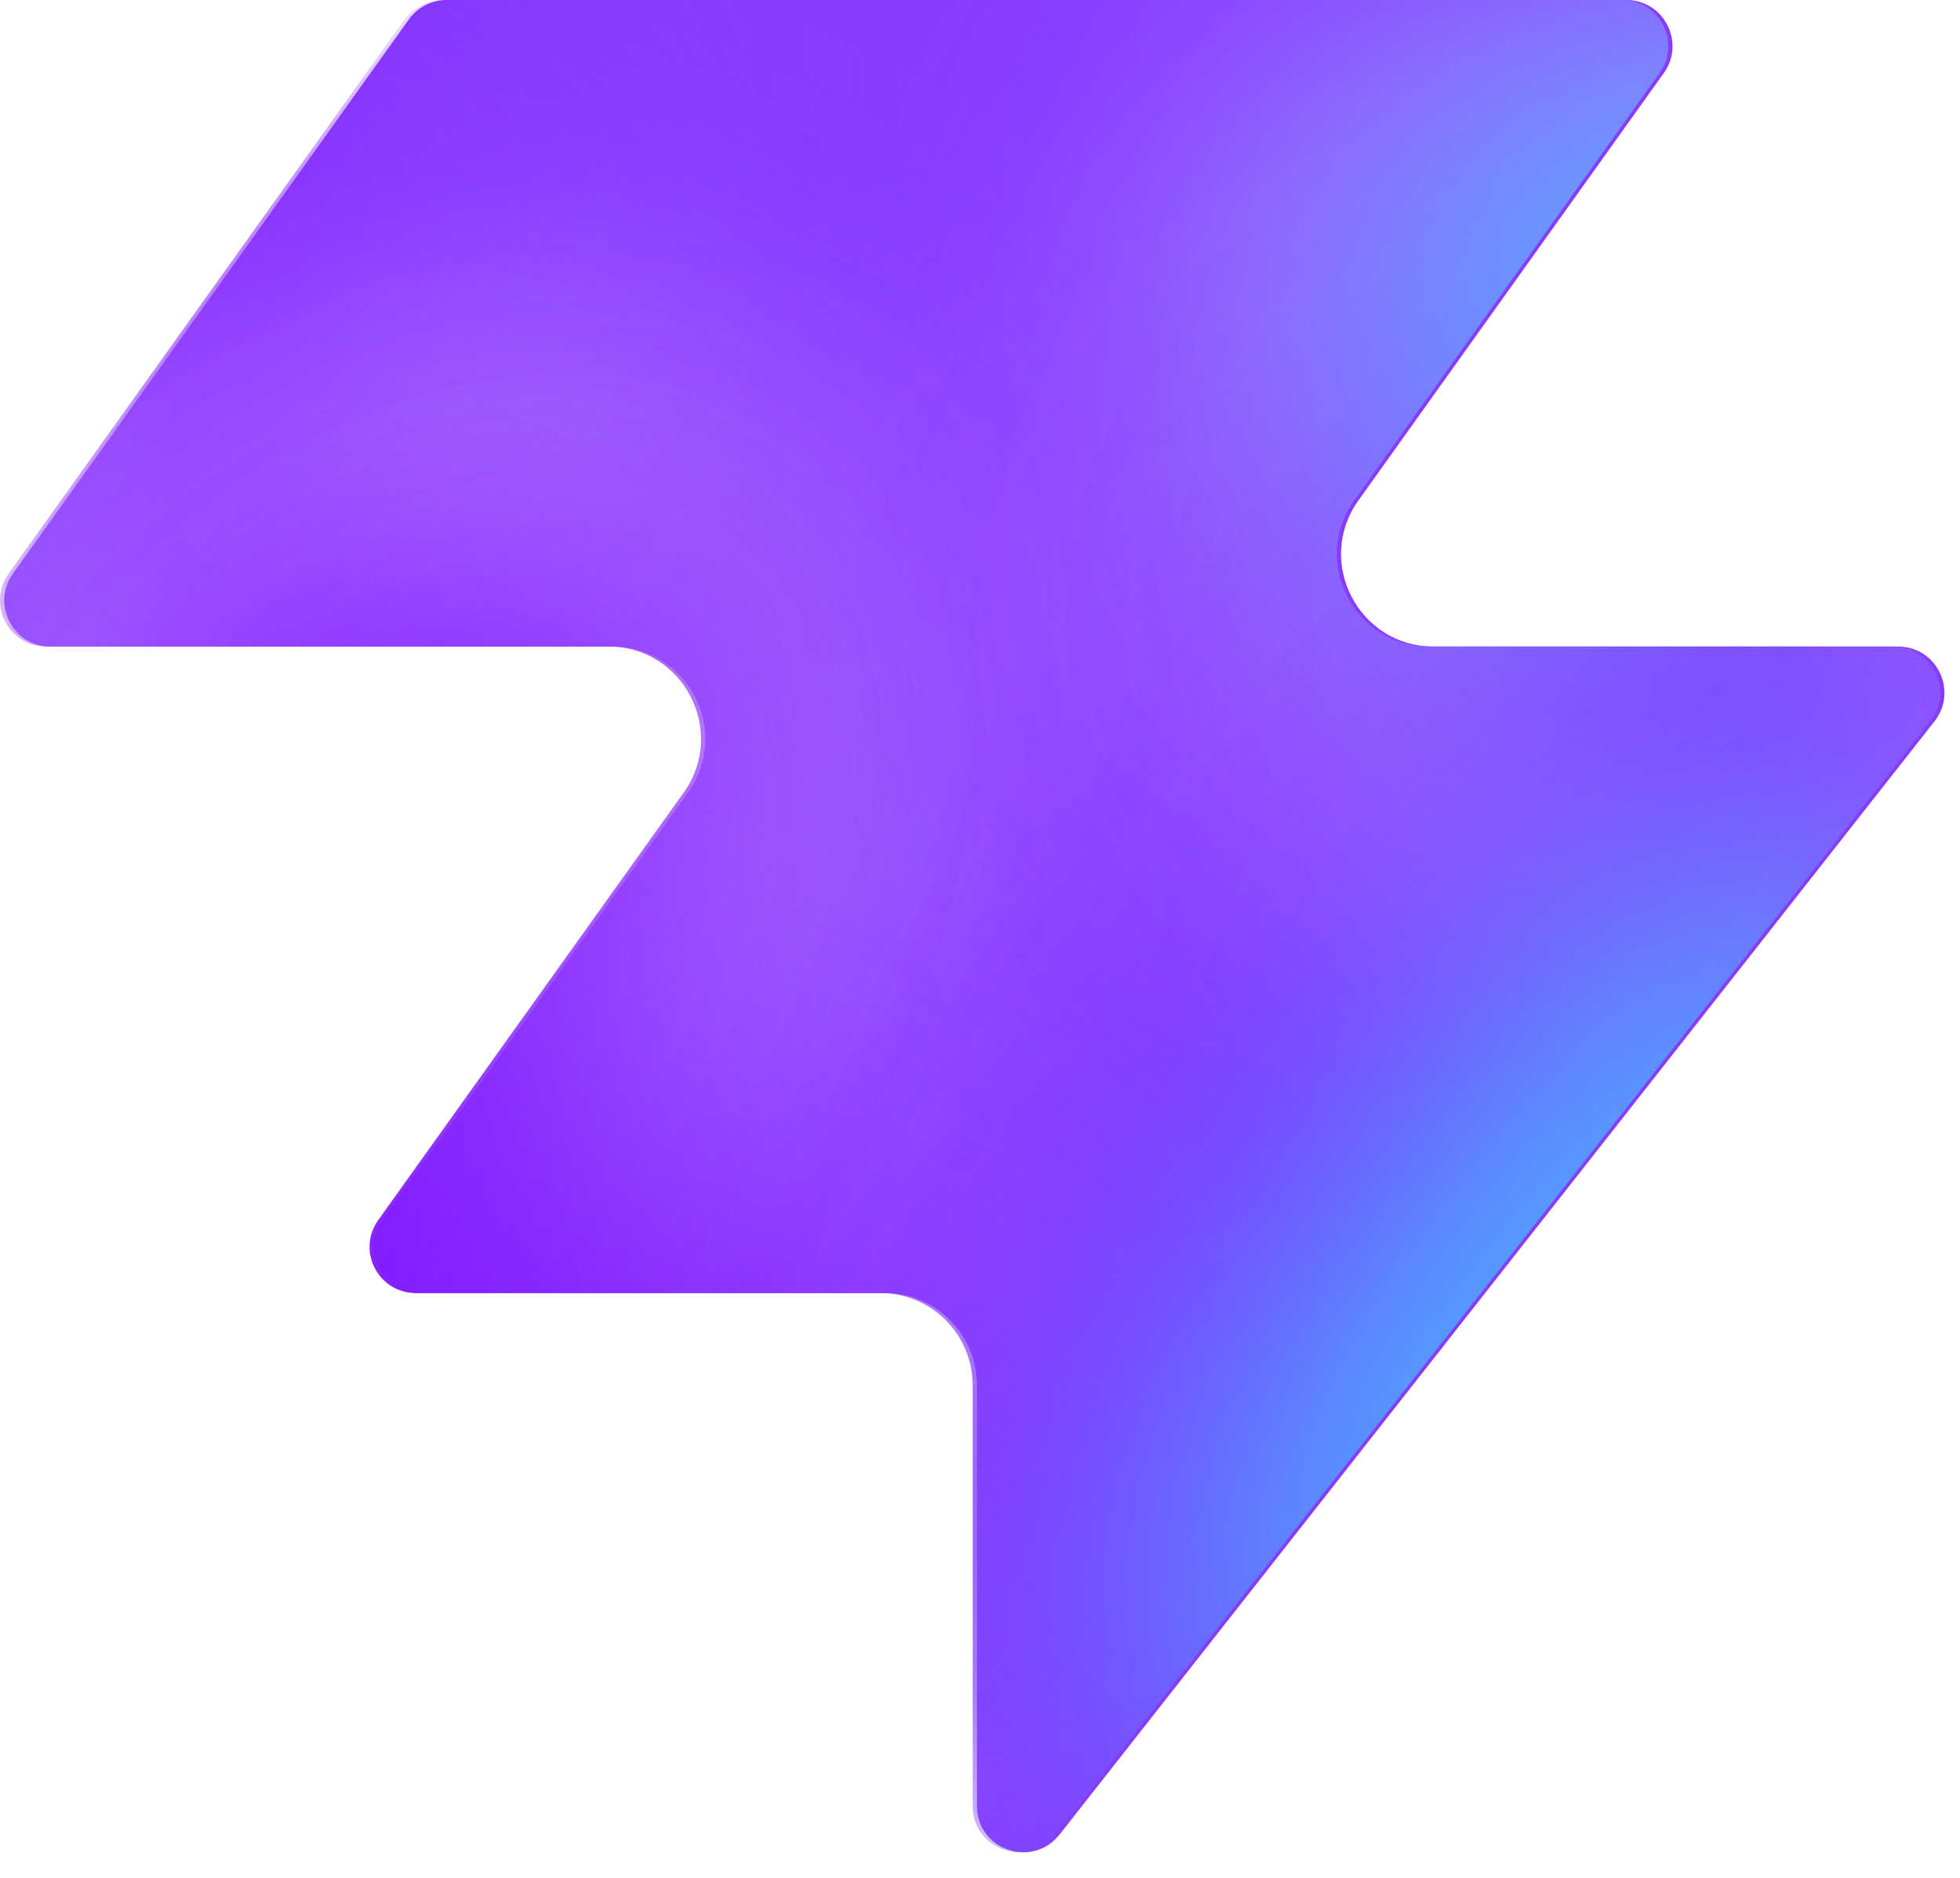
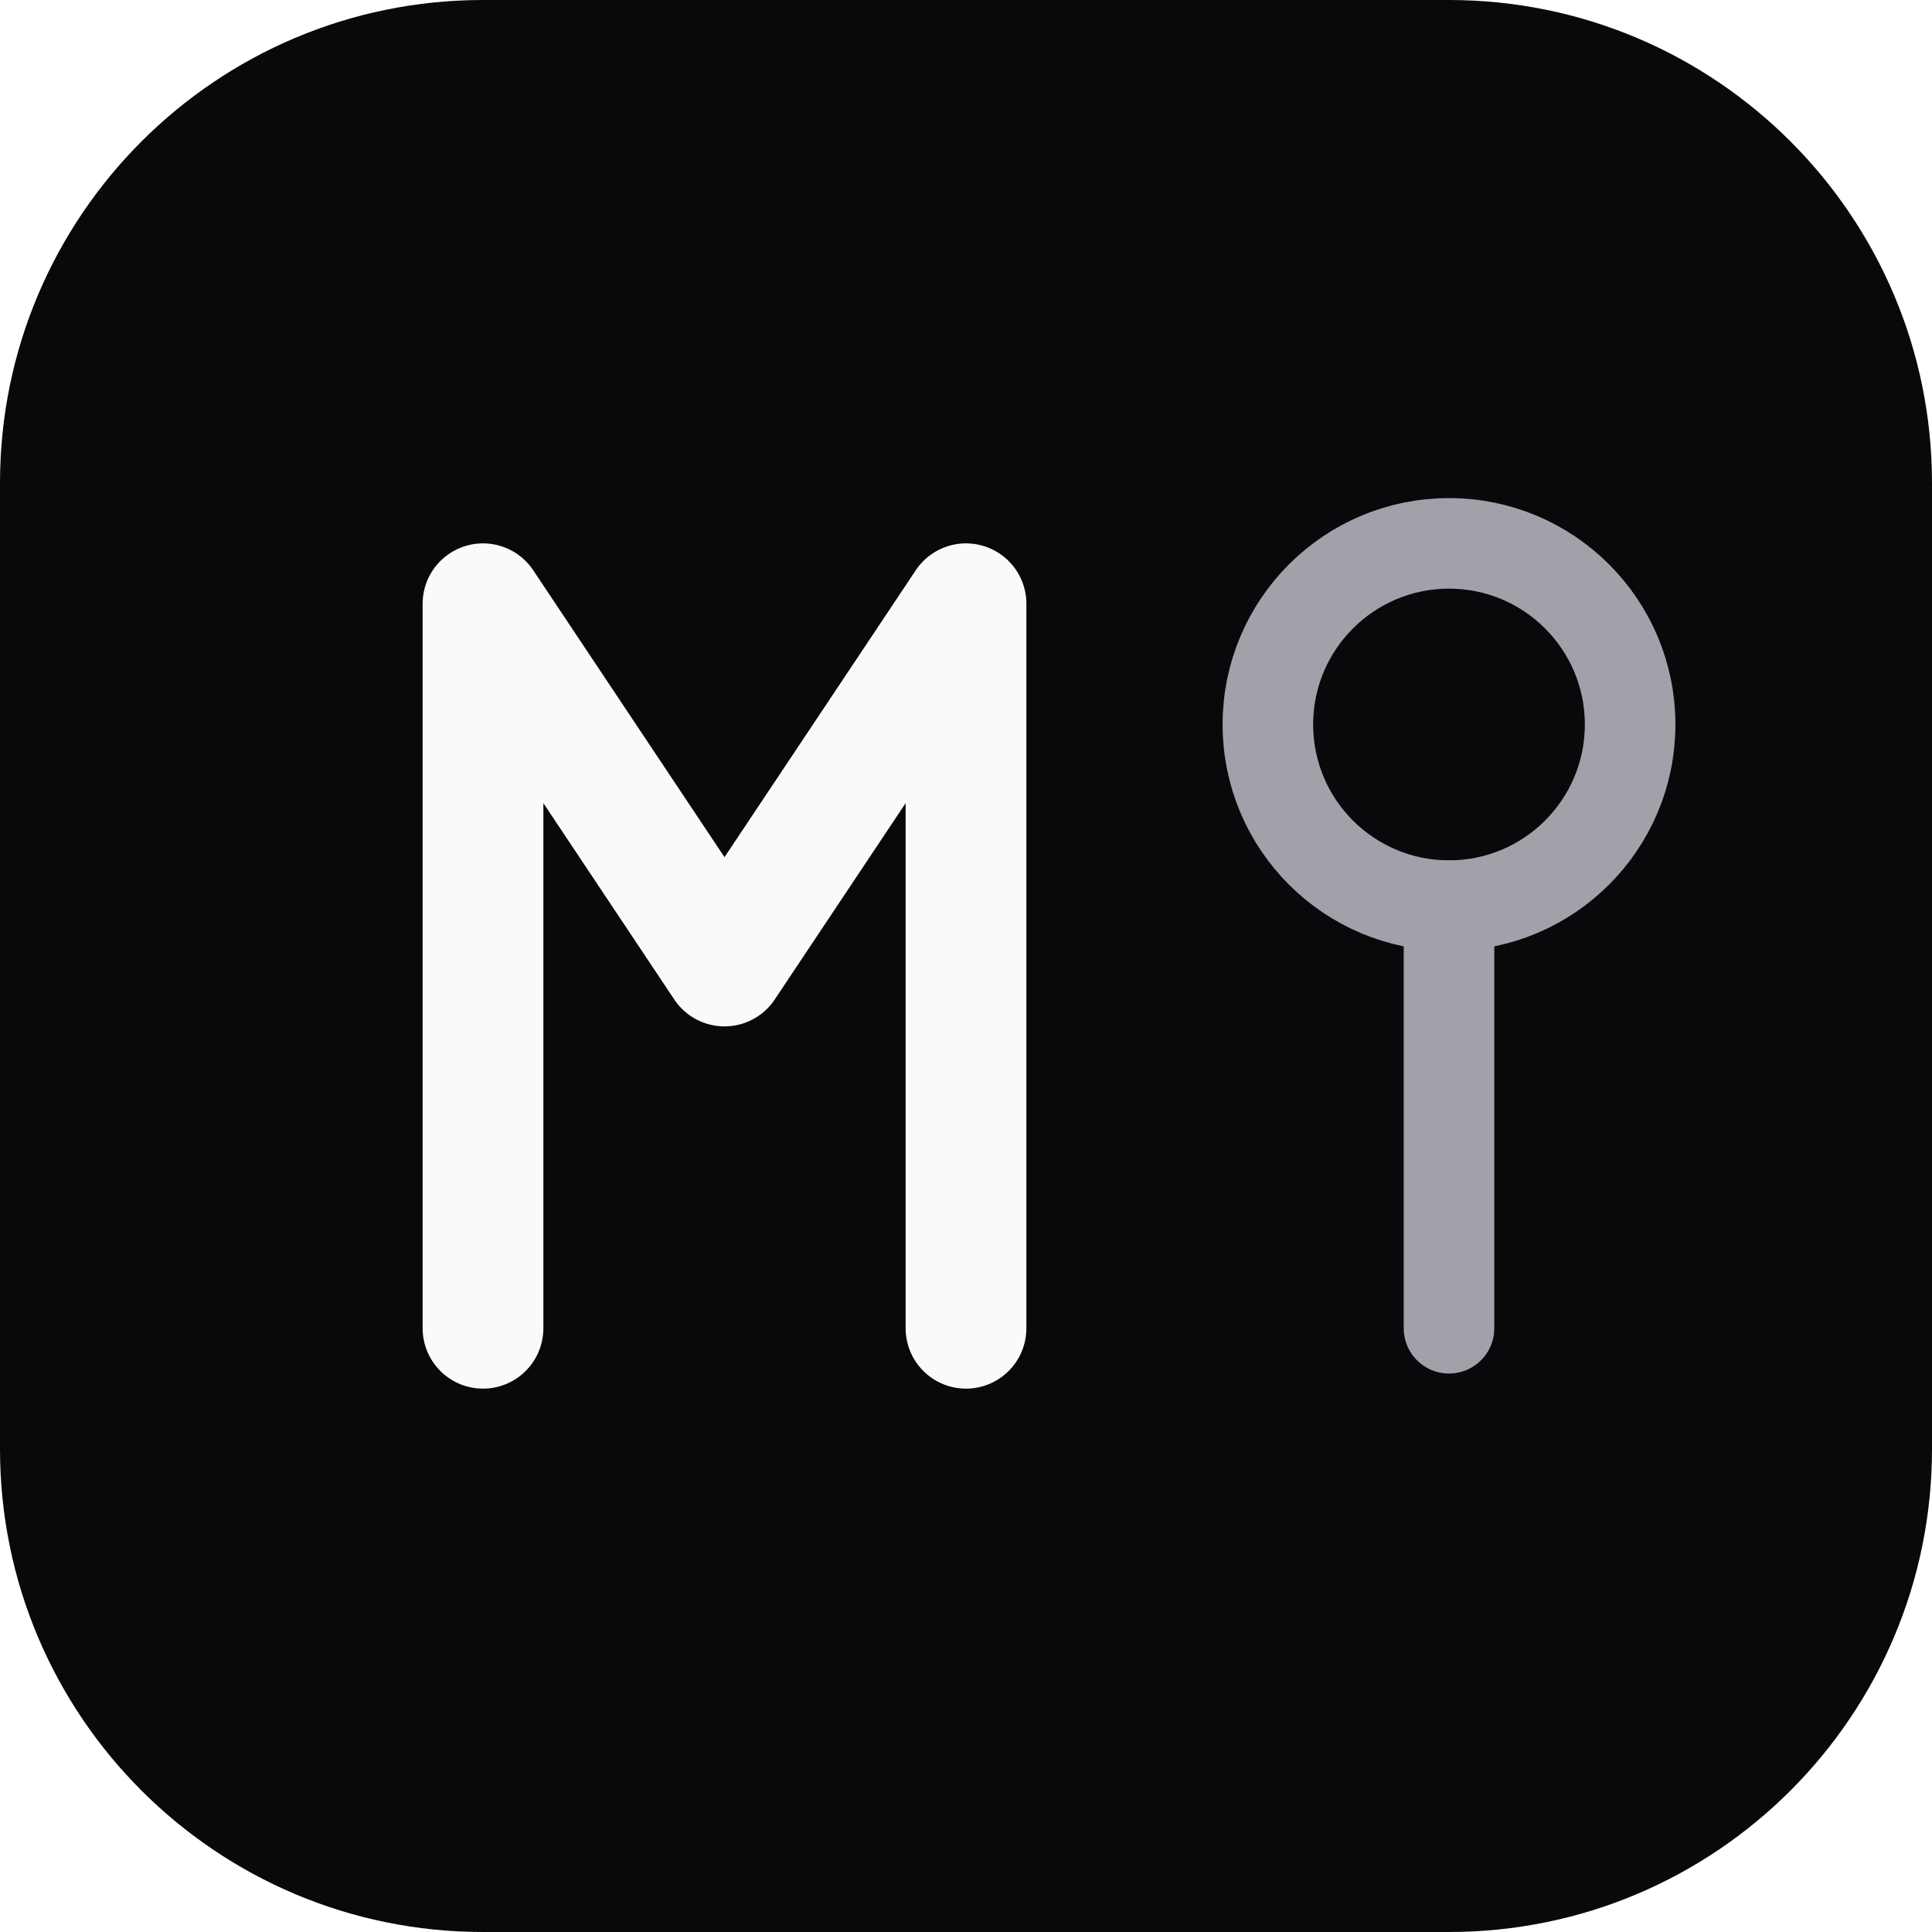
- <svg xmlns="http://www.w3.org/2000/svg" width="48" height="46" fill="none" viewBox="0 0 48 46">
-   <path fill="#863bff" d="M25.946 44.938c-.664.845-2.021.375-2.021-.698V33.937a2.26 2.26 0 0 0-2.262-2.262H10.287c-.92 0-1.456-1.04-.92-1.788l7.48-10.471c1.07-1.497 0-3.578-1.842-3.578H1.237c-.92 0-1.456-1.04-.92-1.788L10.013.474c.214-.297.556-.474.92-.474h28.894c.92 0 1.456 1.04.92 1.788l-7.48 10.471c-1.07 1.498 0 3.579 1.842 3.579h11.377c.943 0 1.473 1.088.89 1.83L25.947 44.94z" style="fill:#863bff;fill:color(display-p3 .525 .23 1);fill-opacity:1" />
-   <mask id="a" width="48" height="46" x="0" y="0" maskUnits="userSpaceOnUse" style="mask-type:alpha">
-     <path fill="#000" d="M25.842 44.938c-.664.844-2.021.375-2.021-.698V33.937a2.26 2.26 0 0 0-2.262-2.262H10.183c-.92 0-1.456-1.04-.92-1.788l7.48-10.471c1.07-1.498 0-3.579-1.842-3.579H1.133c-.92 0-1.456-1.04-.92-1.787L9.91.473c.214-.297.556-.474.92-.474h28.894c.92 0 1.456 1.04.92 1.788l-7.48 10.471c-1.07 1.498 0 3.578 1.842 3.578h11.377c.943 0 1.473 1.088.89 1.832L25.843 44.94z" style="fill:#000;fill-opacity:1" />
-   </mask>
-   <g mask="url(#a)">
-     <g filter="url(#b)">
-       <ellipse cx="5.508" cy="14.704" fill="#ede6ff" rx="5.508" ry="14.704" style="fill:#ede6ff;fill:color(display-p3 .927 .903 1);fill-opacity:1" transform="matrix(.00324 1 1 -.00324 -4.47 31.516)" />
-     </g>
-     <g filter="url(#c)">
-       <ellipse cx="10.399" cy="29.851" fill="#ede6ff" rx="10.399" ry="29.851" style="fill:#ede6ff;fill:color(display-p3 .927 .903 1);fill-opacity:1" transform="matrix(.00324 1 1 -.00324 -39.328 7.883)" />
-     </g>
-     <g filter="url(#d)">
-       <ellipse cx="5.508" cy="30.487" fill="#7e14ff" rx="5.508" ry="30.487" style="fill:#7e14ff;fill:color(display-p3 .492 .077 1);fill-opacity:1" transform="rotate(89.814 -25.913 -14.639)scale(1 -1)" />
-     </g>
-     <g filter="url(#e)">
-       <ellipse cx="5.508" cy="30.599" fill="#7e14ff" rx="5.508" ry="30.599" style="fill:#7e14ff;fill:color(display-p3 .492 .077 1);fill-opacity:1" transform="rotate(89.814 -32.644 -3.334)scale(1 -1)" />
-     </g>
-     <g filter="url(#f)">
-       <ellipse cx="5.508" cy="30.599" fill="#7e14ff" rx="5.508" ry="30.599" style="fill:#7e14ff;fill:color(display-p3 .492 .077 1);fill-opacity:1" transform="matrix(.00324 1 1 -.00324 -34.34 30.47)" />
-     </g>
-     <g filter="url(#g)">
-       <ellipse cx="14.072" cy="22.078" fill="#ede6ff" rx="14.072" ry="22.078" style="fill:#ede6ff;fill:color(display-p3 .927 .903 1);fill-opacity:1" transform="rotate(93.35 24.506 48.493)scale(-1 1)" />
-     </g>
-     <g filter="url(#h)">
-       <ellipse cx="3.47" cy="21.501" fill="#7e14ff" rx="3.47" ry="21.501" style="fill:#7e14ff;fill:color(display-p3 .492 .077 1);fill-opacity:1" transform="rotate(89.009 28.708 47.59)scale(-1 1)" />
-     </g>
-     <g filter="url(#i)">
-       <ellipse cx="3.47" cy="21.501" fill="#7e14ff" rx="3.47" ry="21.501" style="fill:#7e14ff;fill:color(display-p3 .492 .077 1);fill-opacity:1" transform="rotate(89.009 28.708 47.59)scale(-1 1)" />
-     </g>
-     <g filter="url(#j)">
-       <ellipse cx=".387" cy="8.972" fill="#7e14ff" rx="4.407" ry="29.108" style="fill:#7e14ff;fill:color(display-p3 .492 .077 1);fill-opacity:1" transform="rotate(39.51 .387 8.972)" />
-     </g>
-     <g filter="url(#k)">
-       <ellipse cx="47.523" cy="-6.092" fill="#7e14ff" rx="4.407" ry="29.108" style="fill:#7e14ff;fill:color(display-p3 .492 .077 1);fill-opacity:1" transform="rotate(37.892 47.523 -6.092)" />
-     </g>
-     <g filter="url(#l)">
-       <ellipse cx="41.412" cy="6.333" fill="#47bfff" rx="5.971" ry="9.665" style="fill:#47bfff;fill:color(display-p3 .28 .748 1);fill-opacity:1" transform="rotate(37.892 41.412 6.333)" />
-     </g>
-     <g filter="url(#m)">
-       <ellipse cx="-1.879" cy="38.332" fill="#7e14ff" rx="4.407" ry="29.108" style="fill:#7e14ff;fill:color(display-p3 .492 .077 1);fill-opacity:1" transform="rotate(37.892 -1.88 38.332)" />
-     </g>
-     <g filter="url(#n)">
-       <ellipse cx="-1.879" cy="38.332" fill="#7e14ff" rx="4.407" ry="29.108" style="fill:#7e14ff;fill:color(display-p3 .492 .077 1);fill-opacity:1" transform="rotate(37.892 -1.88 38.332)" />
-     </g>
-     <g filter="url(#o)">
-       <ellipse cx="35.651" cy="29.907" fill="#7e14ff" rx="4.407" ry="29.108" style="fill:#7e14ff;fill:color(display-p3 .492 .077 1);fill-opacity:1" transform="rotate(37.892 35.651 29.907)" />
-     </g>
-     <g filter="url(#p)">
-       <ellipse cx="38.418" cy="32.4" fill="#47bfff" rx="5.971" ry="15.297" style="fill:#47bfff;fill:color(display-p3 .28 .748 1);fill-opacity:1" transform="rotate(37.892 38.418 32.4)" />
-     </g>
-   </g>
-   <defs>
-     <filter id="b" width="60.045" height="41.654" x="-19.77" y="16.149" color-interpolation-filters="sRGB" filterUnits="userSpaceOnUse">
-       <feFlood flood-opacity="0" result="BackgroundImageFix" />
-       <feBlend in="SourceGraphic" in2="BackgroundImageFix" result="shape" />
-       <feGaussianBlur result="effect1_foregroundBlur_2002_17158" stdDeviation="7.659" />
-     </filter>
-     <filter id="c" width="90.34" height="51.437" x="-54.613" y="-7.533" color-interpolation-filters="sRGB" filterUnits="userSpaceOnUse">
-       <feFlood flood-opacity="0" result="BackgroundImageFix" />
-       <feBlend in="SourceGraphic" in2="BackgroundImageFix" result="shape" />
-       <feGaussianBlur result="effect1_foregroundBlur_2002_17158" stdDeviation="7.659" />
-     </filter>
-     <filter id="d" width="79.355" height="29.4" x="-49.64" y="2.03" color-interpolation-filters="sRGB" filterUnits="userSpaceOnUse">
-       <feFlood flood-opacity="0" result="BackgroundImageFix" />
-       <feBlend in="SourceGraphic" in2="BackgroundImageFix" result="shape" />
-       <feGaussianBlur result="effect1_foregroundBlur_2002_17158" stdDeviation="4.596" />
-     </filter>
-     <filter id="e" width="79.579" height="29.4" x="-45.045" y="20.029" color-interpolation-filters="sRGB" filterUnits="userSpaceOnUse">
-       <feFlood flood-opacity="0" result="BackgroundImageFix" />
-       <feBlend in="SourceGraphic" in2="BackgroundImageFix" result="shape" />
-       <feGaussianBlur result="effect1_foregroundBlur_2002_17158" stdDeviation="4.596" />
-     </filter>
-     <filter id="f" width="79.579" height="29.4" x="-43.513" y="21.178" color-interpolation-filters="sRGB" filterUnits="userSpaceOnUse">
-       <feFlood flood-opacity="0" result="BackgroundImageFix" />
-       <feBlend in="SourceGraphic" in2="BackgroundImageFix" result="shape" />
-       <feGaussianBlur result="effect1_foregroundBlur_2002_17158" stdDeviation="4.596" />
-     </filter>
-     <filter id="g" width="74.749" height="58.852" x="15.756" y="-17.901" color-interpolation-filters="sRGB" filterUnits="userSpaceOnUse">
-       <feFlood flood-opacity="0" result="BackgroundImageFix" />
-       <feBlend in="SourceGraphic" in2="BackgroundImageFix" result="shape" />
-       <feGaussianBlur result="effect1_foregroundBlur_2002_17158" stdDeviation="7.659" />
-     </filter>
-     <filter id="h" width="61.377" height="25.362" x="23.548" y="2.284" color-interpolation-filters="sRGB" filterUnits="userSpaceOnUse">
-       <feFlood flood-opacity="0" result="BackgroundImageFix" />
-       <feBlend in="SourceGraphic" in2="BackgroundImageFix" result="shape" />
-       <feGaussianBlur result="effect1_foregroundBlur_2002_17158" stdDeviation="4.596" />
-     </filter>
-     <filter id="i" width="61.377" height="25.362" x="23.548" y="2.284" color-interpolation-filters="sRGB" filterUnits="userSpaceOnUse">
-       <feFlood flood-opacity="0" result="BackgroundImageFix" />
-       <feBlend in="SourceGraphic" in2="BackgroundImageFix" result="shape" />
-       <feGaussianBlur result="effect1_foregroundBlur_2002_17158" stdDeviation="4.596" />
-     </filter>
-     <filter id="j" width="56.045" height="63.649" x="-27.636" y="-22.853" color-interpolation-filters="sRGB" filterUnits="userSpaceOnUse">
-       <feFlood flood-opacity="0" result="BackgroundImageFix" />
-       <feBlend in="SourceGraphic" in2="BackgroundImageFix" result="shape" />
-       <feGaussianBlur result="effect1_foregroundBlur_2002_17158" stdDeviation="4.596" />
-     </filter>
-     <filter id="k" width="54.814" height="64.646" x="20.116" y="-38.415" color-interpolation-filters="sRGB" filterUnits="userSpaceOnUse">
-       <feFlood flood-opacity="0" result="BackgroundImageFix" />
-       <feBlend in="SourceGraphic" in2="BackgroundImageFix" result="shape" />
-       <feGaussianBlur result="effect1_foregroundBlur_2002_17158" stdDeviation="4.596" />
-     </filter>
-     <filter id="l" width="33.541" height="35.313" x="24.641" y="-11.323" color-interpolation-filters="sRGB" filterUnits="userSpaceOnUse">
-       <feFlood flood-opacity="0" result="BackgroundImageFix" />
-       <feBlend in="SourceGraphic" in2="BackgroundImageFix" result="shape" />
-       <feGaussianBlur result="effect1_foregroundBlur_2002_17158" stdDeviation="4.596" />
-     </filter>
-     <filter id="m" width="54.814" height="64.646" x="-29.286" y="6.009" color-interpolation-filters="sRGB" filterUnits="userSpaceOnUse">
-       <feFlood flood-opacity="0" result="BackgroundImageFix" />
-       <feBlend in="SourceGraphic" in2="BackgroundImageFix" result="shape" />
-       <feGaussianBlur result="effect1_foregroundBlur_2002_17158" stdDeviation="4.596" />
-     </filter>
-     <filter id="n" width="54.814" height="64.646" x="-29.286" y="6.009" color-interpolation-filters="sRGB" filterUnits="userSpaceOnUse">
-       <feFlood flood-opacity="0" result="BackgroundImageFix" />
-       <feBlend in="SourceGraphic" in2="BackgroundImageFix" result="shape" />
-       <feGaussianBlur result="effect1_foregroundBlur_2002_17158" stdDeviation="4.596" />
-     </filter>
-     <filter id="o" width="54.814" height="64.646" x="8.244" y="-2.416" color-interpolation-filters="sRGB" filterUnits="userSpaceOnUse">
-       <feFlood flood-opacity="0" result="BackgroundImageFix" />
-       <feBlend in="SourceGraphic" in2="BackgroundImageFix" result="shape" />
-       <feGaussianBlur result="effect1_foregroundBlur_2002_17158" stdDeviation="4.596" />
-     </filter>
-     <filter id="p" width="39.409" height="43.623" x="18.713" y="10.588" color-interpolation-filters="sRGB" filterUnits="userSpaceOnUse">
-       <feFlood flood-opacity="0" result="BackgroundImageFix" />
-       <feBlend in="SourceGraphic" in2="BackgroundImageFix" result="shape" />
-       <feGaussianBlur result="effect1_foregroundBlur_2002_17158" stdDeviation="4.596" />
-     </filter>
-   </defs>
+ <svg xmlns="http://www.w3.org/2000/svg" viewBox="0 0 32 32" fill="none">
+   <rect width="32" height="32" rx="8" fill="#09090B" />
+   <path d="M8 22V10l4 6 4-6v12" stroke="#FAFAFA" stroke-width="2" stroke-linecap="round" stroke-linejoin="round" />
+   <circle cx="24" cy="12" r="3" stroke="#A1A1AA" stroke-width="1.5" />
+   <line x1="24" y1="15" x2="24" y2="22" stroke="#A1A1AA" stroke-width="1.5" stroke-linecap="round" />
</svg>
